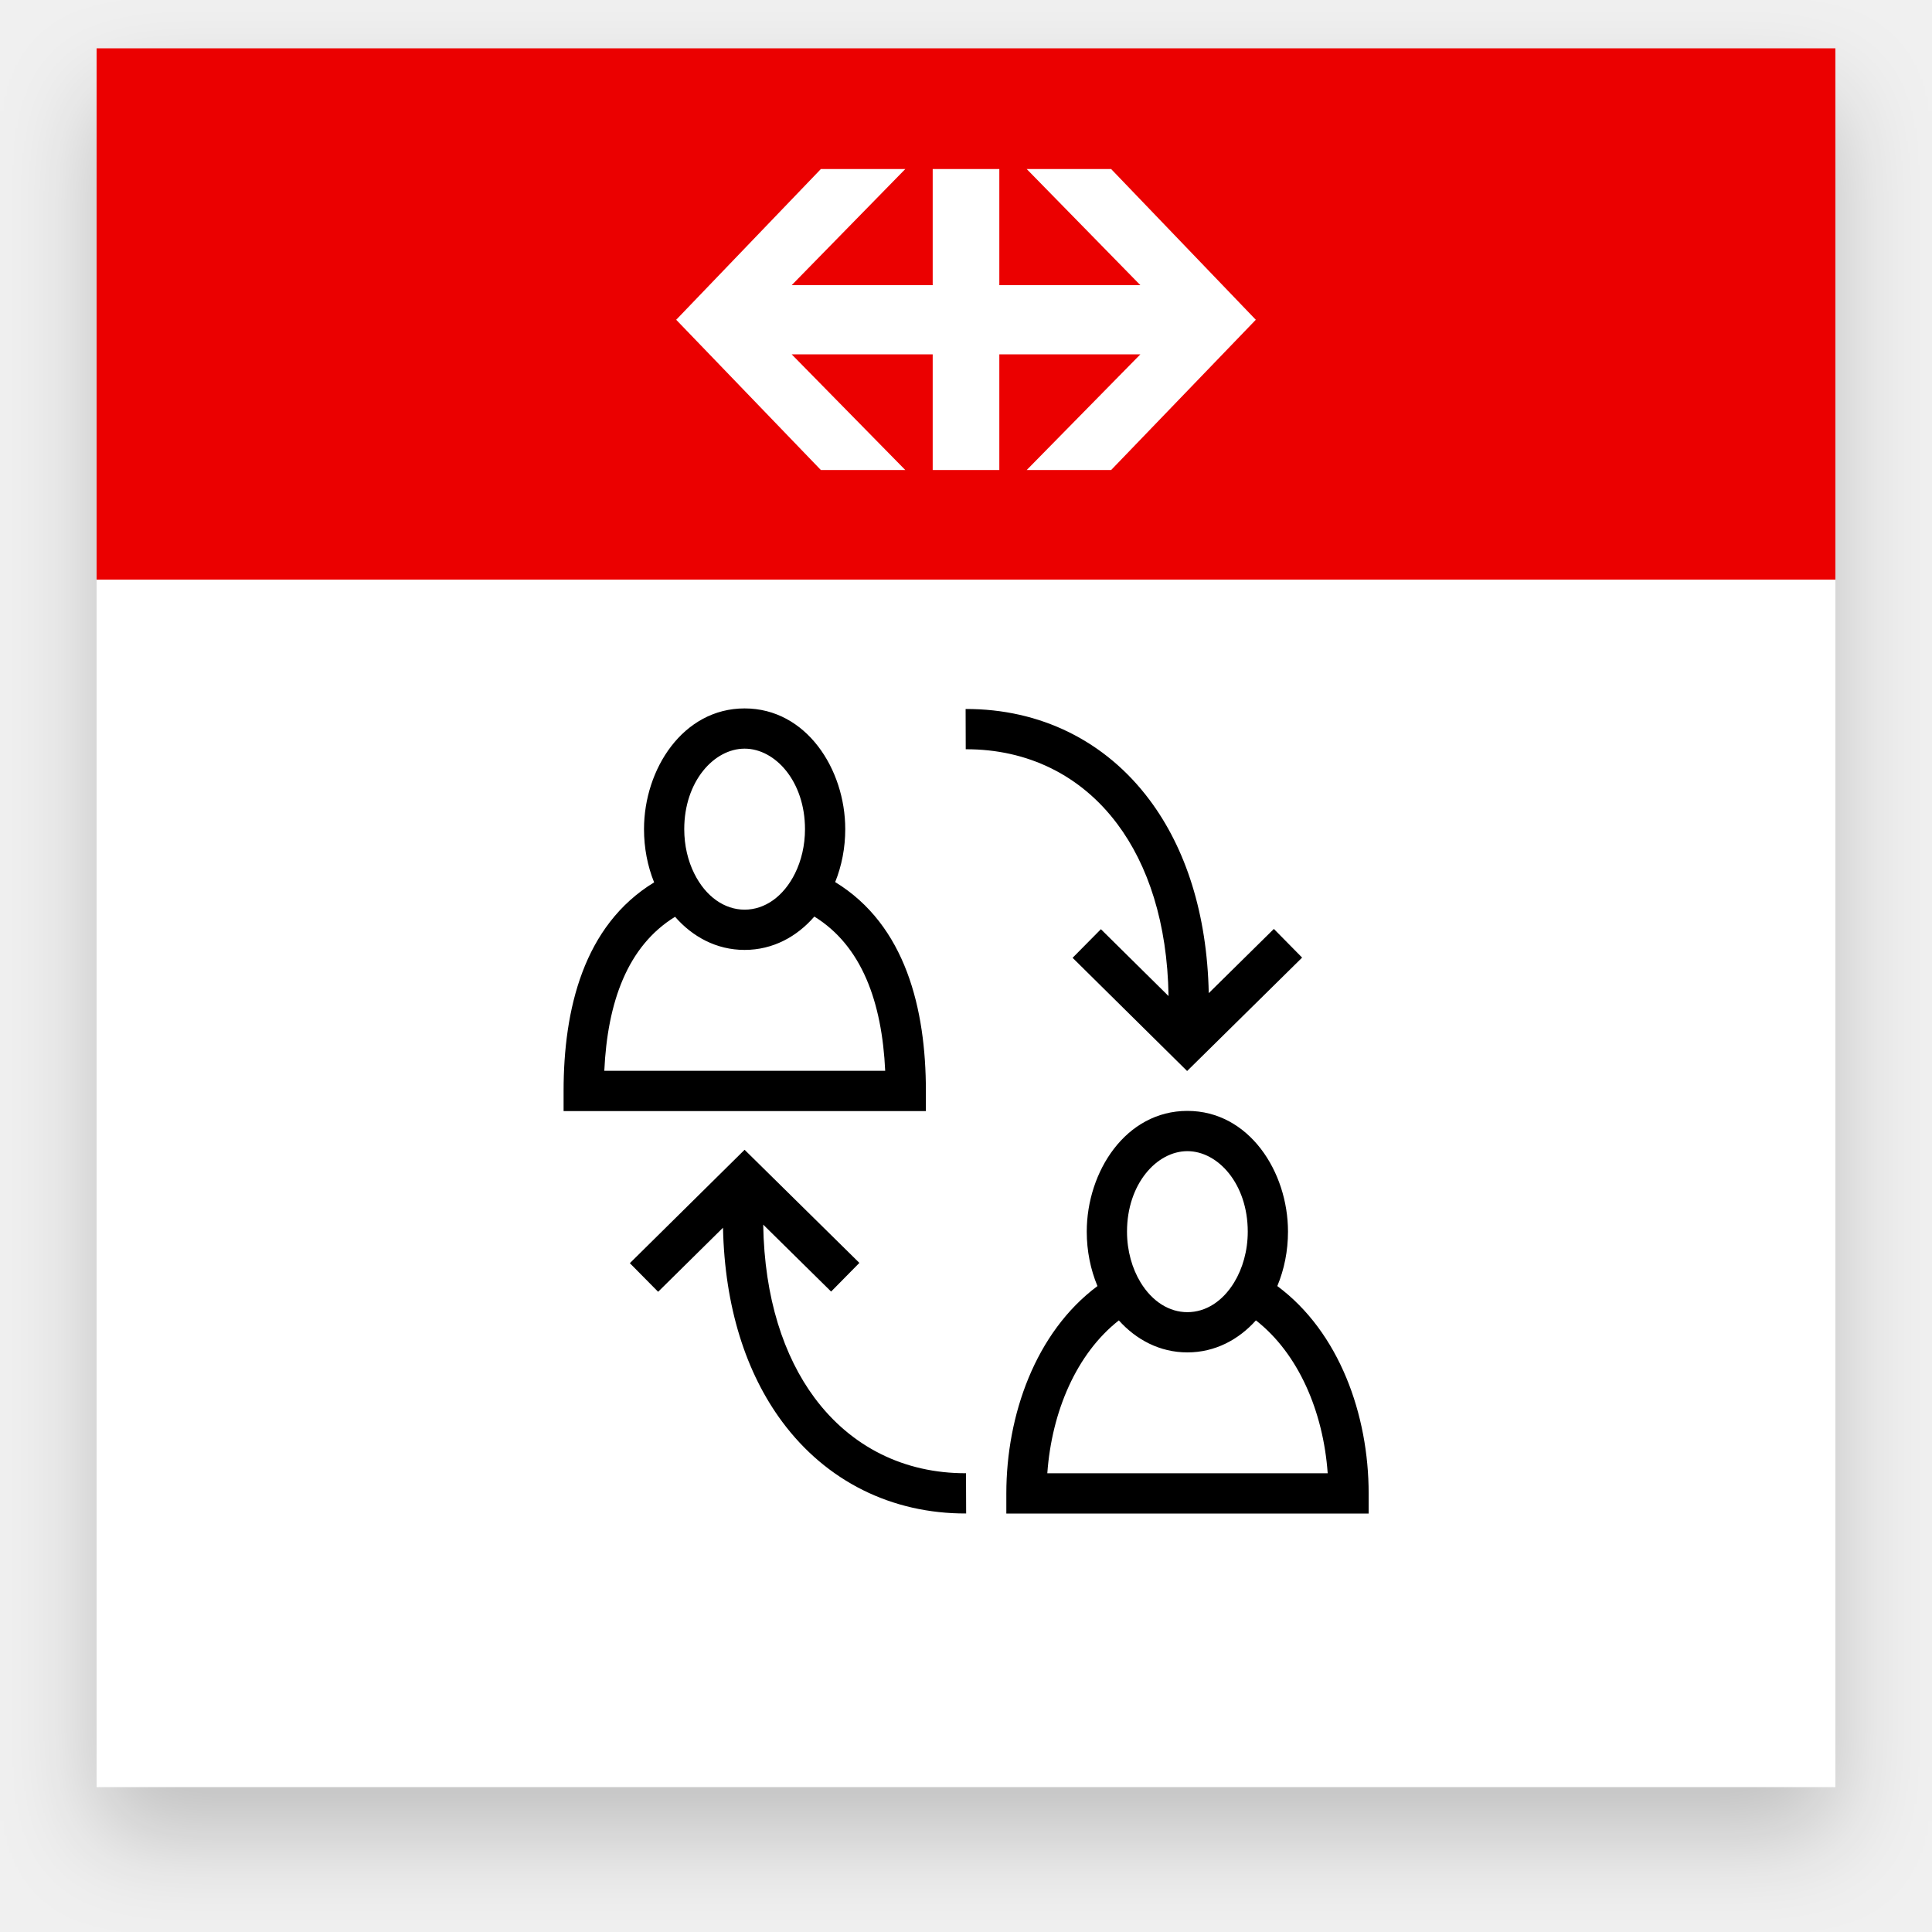
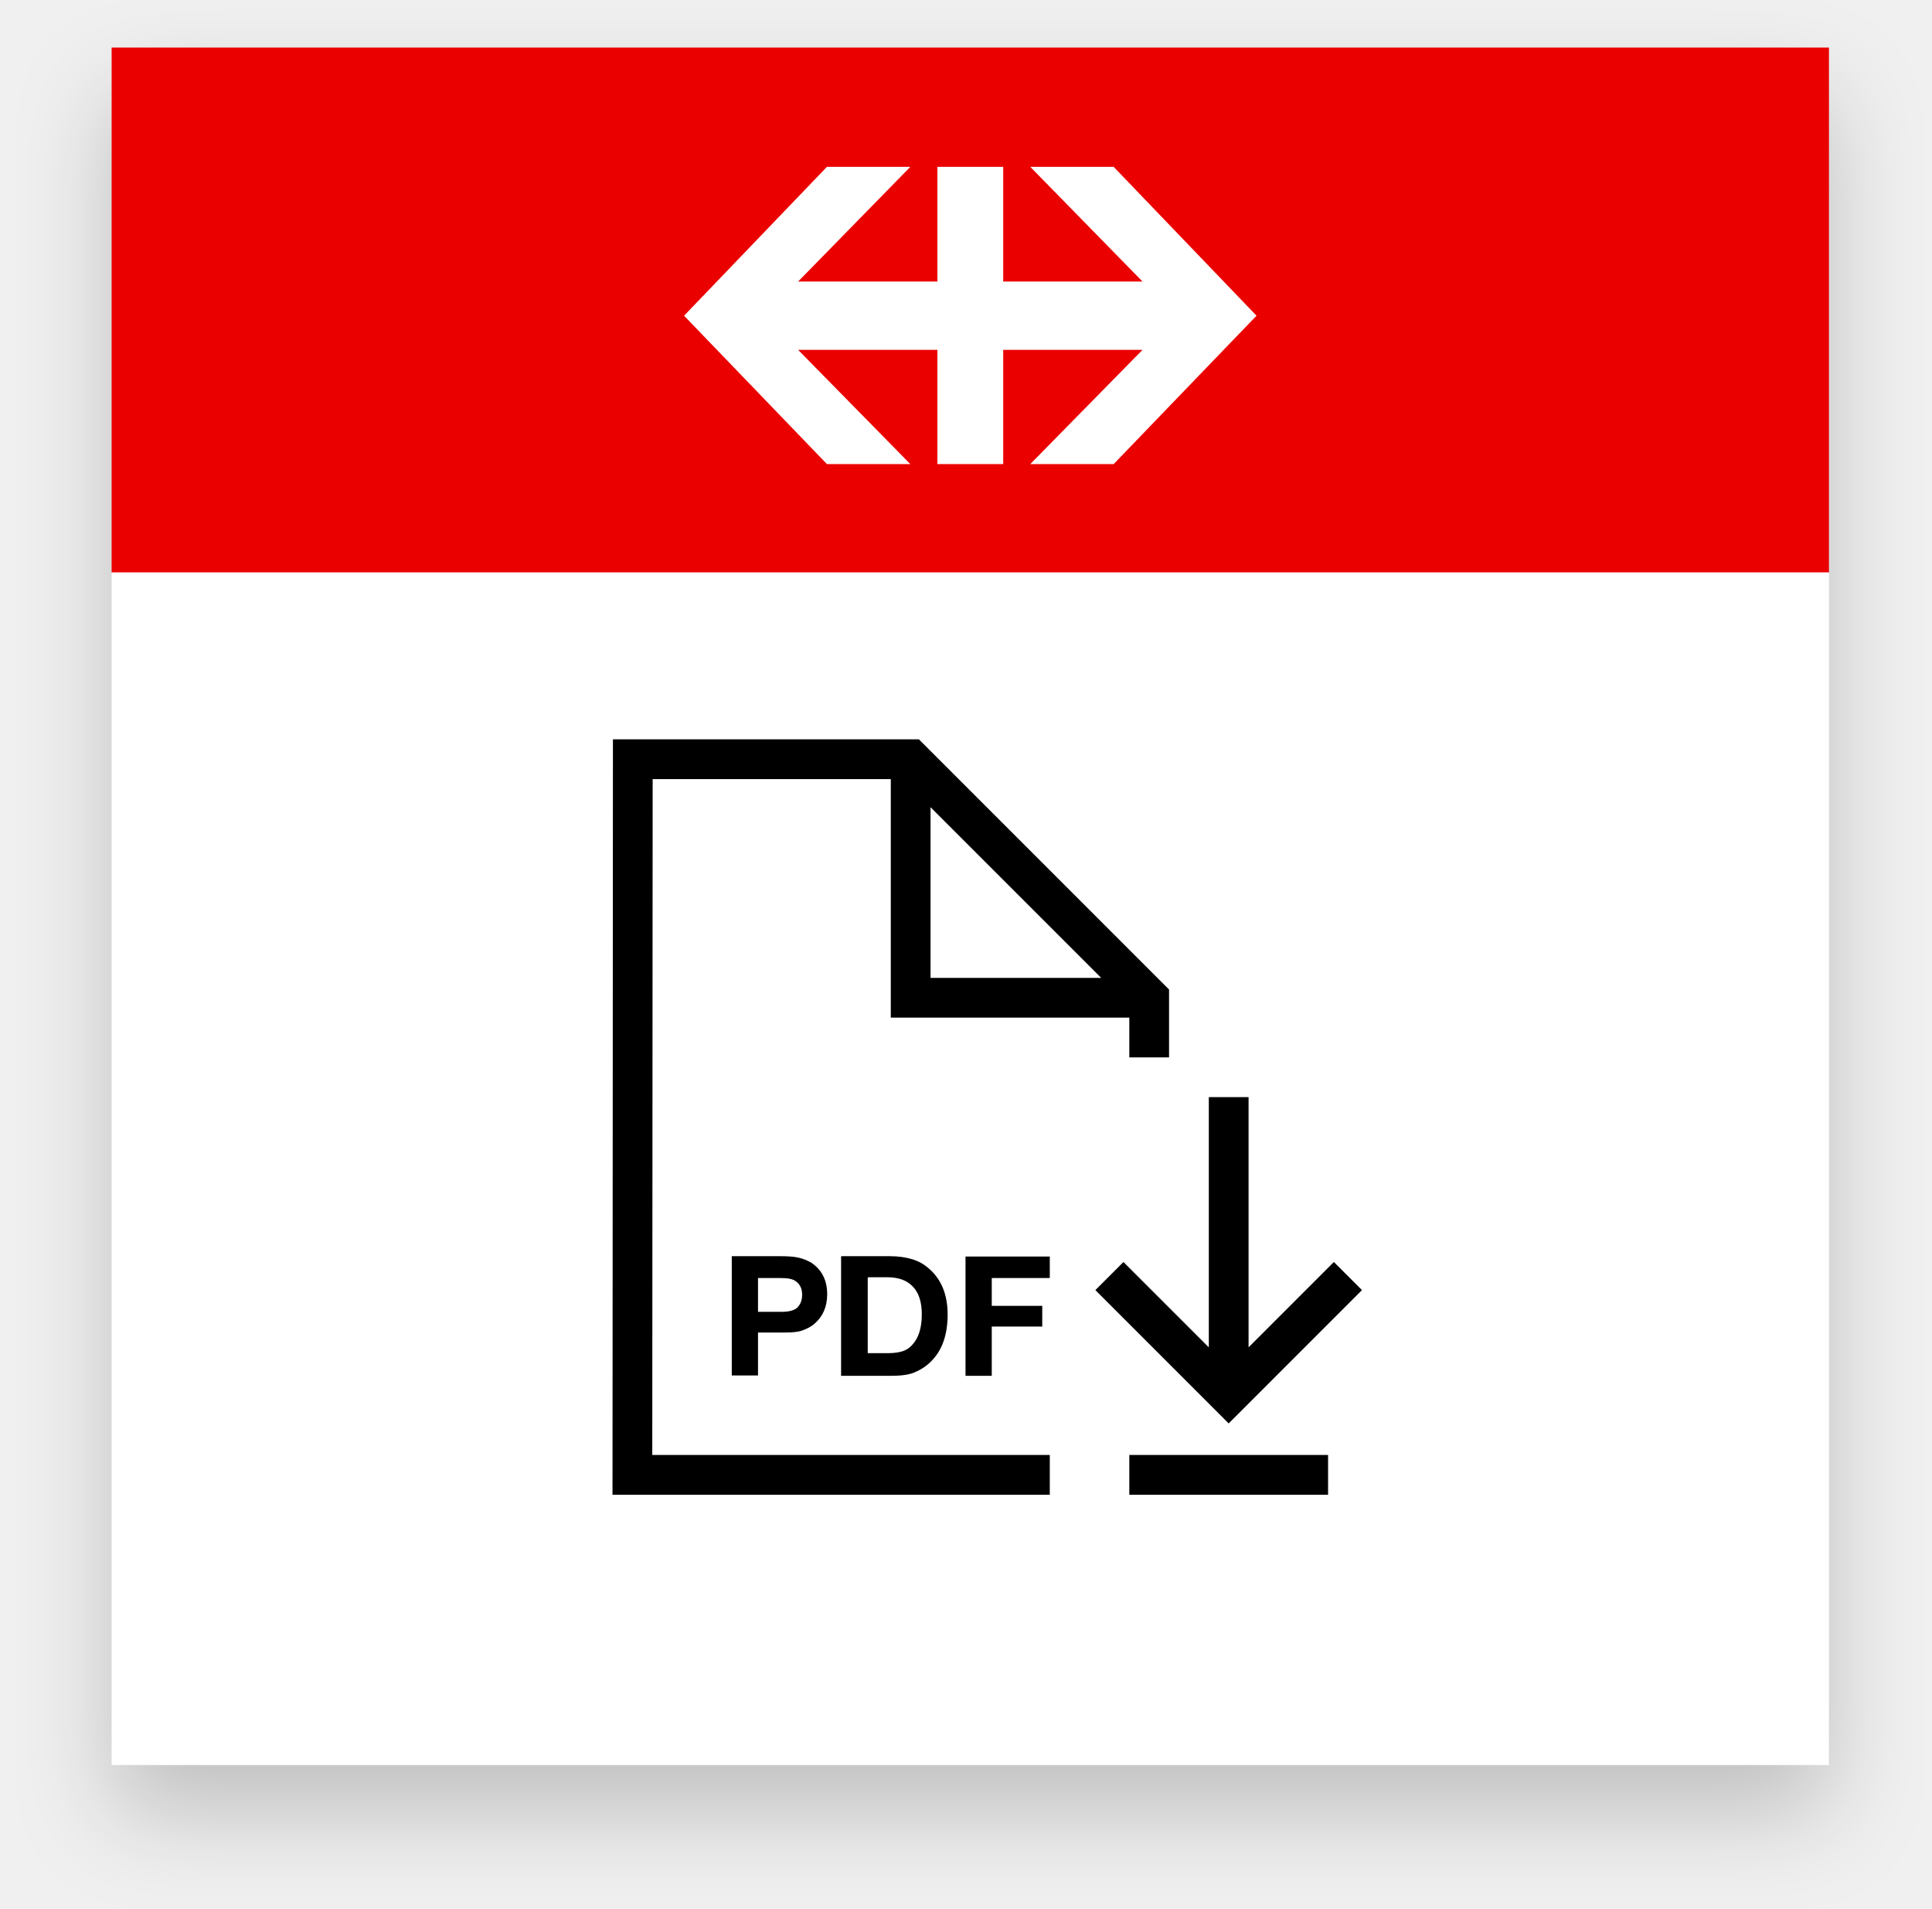
- <svg xmlns="http://www.w3.org/2000/svg" width="80" height="80" viewBox="0 0 80 80" fill="none">
-   <g filter="url(#filter0_d_1491_821)">
-     <mask id="mask0_1491_821" style="mask-type:luminance" maskUnits="userSpaceOnUse" x="4" y="2" width="72" height="72">
-       <rect x="4" y="2" width="72" height="72" fill="white" />
+ <svg xmlns="http://www.w3.org/2000/svg" width="81" height="80" viewBox="0 0 81 80" fill="none">
+   <g filter="url(#filter0_d_1080_2778)">
+     <mask id="mask0_1080_2778" style="mask-type:luminance" maskUnits="userSpaceOnUse" x="4" y="1" width="73" height="73">
+       <rect x="4.68" y="1.994" width="72" height="72" fill="white" />
    </mask>
-     <g mask="url(#mask0_1491_821)">
-       <rect width="108" height="108" transform="translate(-14 -16)" fill="white" />
-       <path fill-rule="evenodd" clip-rule="evenodd" d="M30.833 31C29.564 31 28.333 32.358 28.333 34.334C28.333 35.01 28.485 35.642 28.746 36.168L28.747 36.169C29.222 37.129 30.002 37.667 30.833 37.667C31.665 37.667 32.443 37.128 32.92 36.166M26.667 34.334C26.667 31.849 28.28 29.334 30.833 29.334C33.387 29.334 35 31.849 35 34.334C35 35.106 34.854 35.853 34.583 36.525C37.502 38.308 38.339 41.787 38.339 45.173V46.007H37.506H24.171H23.337V45.173C23.337 41.803 24.159 38.322 27.086 36.537C26.812 35.861 26.667 35.109 26.667 34.334ZM27.953 37.962C25.981 39.175 25.153 41.501 25.023 44.34H36.654C36.522 41.493 35.685 39.166 33.72 37.953C33.005 38.778 32.012 39.334 30.833 39.334C29.66 39.334 28.669 38.783 27.953 37.962ZM32.92 36.166C33.181 35.638 33.333 35.007 33.333 34.334C33.333 32.358 32.103 31 30.833 31M47.599 33.12C49.104 35.13 49.983 37.851 50.052 41.124L52.748 38.465L53.918 39.652L49.742 43.77L49.156 44.348L48.571 43.77L44.414 39.661L45.586 38.476L48.387 41.245C48.339 38.209 47.533 35.812 46.265 34.118C44.759 32.104 42.555 31.017 39.989 31.025L39.984 29.358C43.065 29.348 45.771 30.675 47.599 33.12ZM49.167 47.667C47.897 47.667 46.667 49.025 46.667 51C46.667 51.793 46.88 52.529 47.23 53.104C47.715 53.897 48.416 54.334 49.167 54.334C49.917 54.334 50.619 53.897 51.103 53.104C51.453 52.529 51.667 51.793 51.667 51C51.667 49.025 50.436 47.667 49.167 47.667ZM52.005 54.674C51.294 55.468 50.316 56 49.167 56C48.018 56 47.041 55.468 46.329 54.675C44.576 56.05 43.55 58.448 43.367 61.005H54.977C54.793 58.438 53.759 56.044 52.005 54.674ZM45.443 53.254C45.156 52.565 45 51.795 45 51C45 48.516 46.613 46 49.167 46C51.72 46 53.333 48.516 53.333 51C53.333 51.795 53.178 52.564 52.891 53.253C55.461 55.161 56.673 58.589 56.673 61.839V62.672H55.84H42.503H41.67V61.839C41.67 58.606 42.872 55.169 45.443 53.254ZM30.832 47.61L31.418 48.187L35.585 52.294L34.415 53.481L31.603 50.709C31.651 53.752 32.458 56.167 33.727 57.878C35.236 59.91 37.439 61.012 40 61.003L40.006 62.67C36.92 62.681 34.216 61.333 32.389 58.871C30.887 56.847 30.007 54.113 29.938 50.837L27.252 53.49L26.081 52.305L30.247 48.188L30.832 47.61Z" fill="black" />
-       <rect x="-14" y="-16" width="108" height="40" fill="#EB0000" />
-       <path fill-rule="evenodd" clip-rule="evenodd" d="M33.99 19.462H37.486L32.782 14.673H38.621V19.462H41.38V14.673H47.22L42.514 19.462H46.01L52 13.241L46.01 7H42.514L47.22 11.808H41.38V7H38.621V11.808H32.782L37.486 7H33.99L28 13.241L33.99 19.462Z" fill="white" />
+     <g mask="url(#mask0_1080_2778)">
+       <rect width="108" height="108" transform="translate(-13.3201 -16.006)" fill="white" />
+       <path fill-rule="evenodd" clip-rule="evenodd" d="M26.53 30.994H25.697L25.697 31.827L25.68 61.827L25.679 62.661H26.513H44.013V60.994H27.347L27.363 32.661H37.347V41.827V42.661H38.18H47.347V44.327H49.013V41.827V41.482L48.769 41.238L38.769 31.238L38.525 30.994H38.18H26.53ZM46.168 40.994L39.013 33.839V40.994H46.168ZM30.68 52.661H32.697C33.03 52.661 33.297 52.677 33.497 52.727C33.697 52.777 33.863 52.844 34.03 52.944C34.463 53.244 34.68 53.677 34.68 54.261C34.68 54.777 34.497 55.194 34.147 55.494C33.997 55.627 33.813 55.711 33.63 55.777C33.447 55.844 33.197 55.861 32.897 55.861H31.78V57.661H30.68V52.661ZM31.78 53.577V54.994H32.763C33.047 54.994 33.263 54.944 33.397 54.844C33.547 54.711 33.63 54.527 33.63 54.277C33.63 54.027 33.547 53.844 33.363 53.711C33.23 53.611 33.013 53.577 32.713 53.577H31.797H31.78ZM37.297 52.661H35.28L35.263 52.677V57.677H37.313C37.73 57.677 38.063 57.644 38.313 57.544C38.563 57.444 38.813 57.294 39.013 57.094C39.497 56.627 39.73 55.961 39.73 55.111C39.73 54.294 39.48 53.661 38.98 53.211C38.763 53.011 38.53 52.877 38.263 52.794C37.997 52.711 37.68 52.661 37.297 52.661ZM36.38 56.727V53.577L36.397 53.544H37.197C37.68 53.544 38.03 53.677 38.28 53.944C38.53 54.211 38.647 54.594 38.647 55.111C38.647 55.661 38.513 56.094 38.247 56.377C38.13 56.511 37.997 56.594 37.847 56.644C37.697 56.694 37.48 56.727 37.23 56.727H36.38ZM44.013 52.661V53.577H41.58V54.744H43.697V55.611H41.58V57.677H40.48V52.677H43.997L44.013 52.661ZM45.924 54.083L50.924 59.083L51.513 59.672L52.102 59.083L57.102 54.083L55.924 52.905L52.347 56.482V45.994H50.68V56.482L47.102 52.905L45.924 54.083ZM47.347 60.994V62.661H55.68V60.994H47.347Z" fill="black" />
+       <rect x="-13.32" y="-16.006" width="108" height="40" fill="#EB0000" />
+       <path fill-rule="evenodd" clip-rule="evenodd" d="M34.67 19.456H38.166L33.462 14.667H39.301V19.456H42.06V14.667H47.9L43.194 19.456H46.69L52.68 13.235L46.69 6.994H43.194L47.9 11.802H42.06V6.994H39.301V11.802H33.462L38.166 6.994H34.67L28.68 13.235L34.67 19.456" fill="white" />
    </g>
  </g>
  <defs>
-     <filter id="filter0_d_1491_821" x="0" y="0" width="80" height="80" filterUnits="userSpaceOnUse" color-interpolation-filters="sRGB">
+     <filter id="filter0_d_1080_2778" x="0.68" y="-0.006" width="80" height="80" filterUnits="userSpaceOnUse" color-interpolation-filters="sRGB">
      <feFlood flood-opacity="0" result="BackgroundImageFix" />
      <feColorMatrix in="SourceAlpha" type="matrix" values="0 0 0 0 0 0 0 0 0 0 0 0 0 0 0 0 0 0 127 0" result="hardAlpha" />
      <feOffset dy="2" />
      <feGaussianBlur stdDeviation="2" />
      <feColorMatrix type="matrix" values="0 0 0 0 0 0 0 0 0 0 0 0 0 0 0 0 0 0 0.2 0" />
-       <feBlend mode="normal" in2="BackgroundImageFix" result="effect1_dropShadow_1491_821" />
-       <feBlend mode="normal" in="SourceGraphic" in2="effect1_dropShadow_1491_821" result="shape" />
+       <feBlend mode="normal" in2="BackgroundImageFix" result="effect1_dropShadow_1080_2778" />
+       <feBlend mode="normal" in="SourceGraphic" in2="effect1_dropShadow_1080_2778" result="shape" />
    </filter>
  </defs>
</svg>
